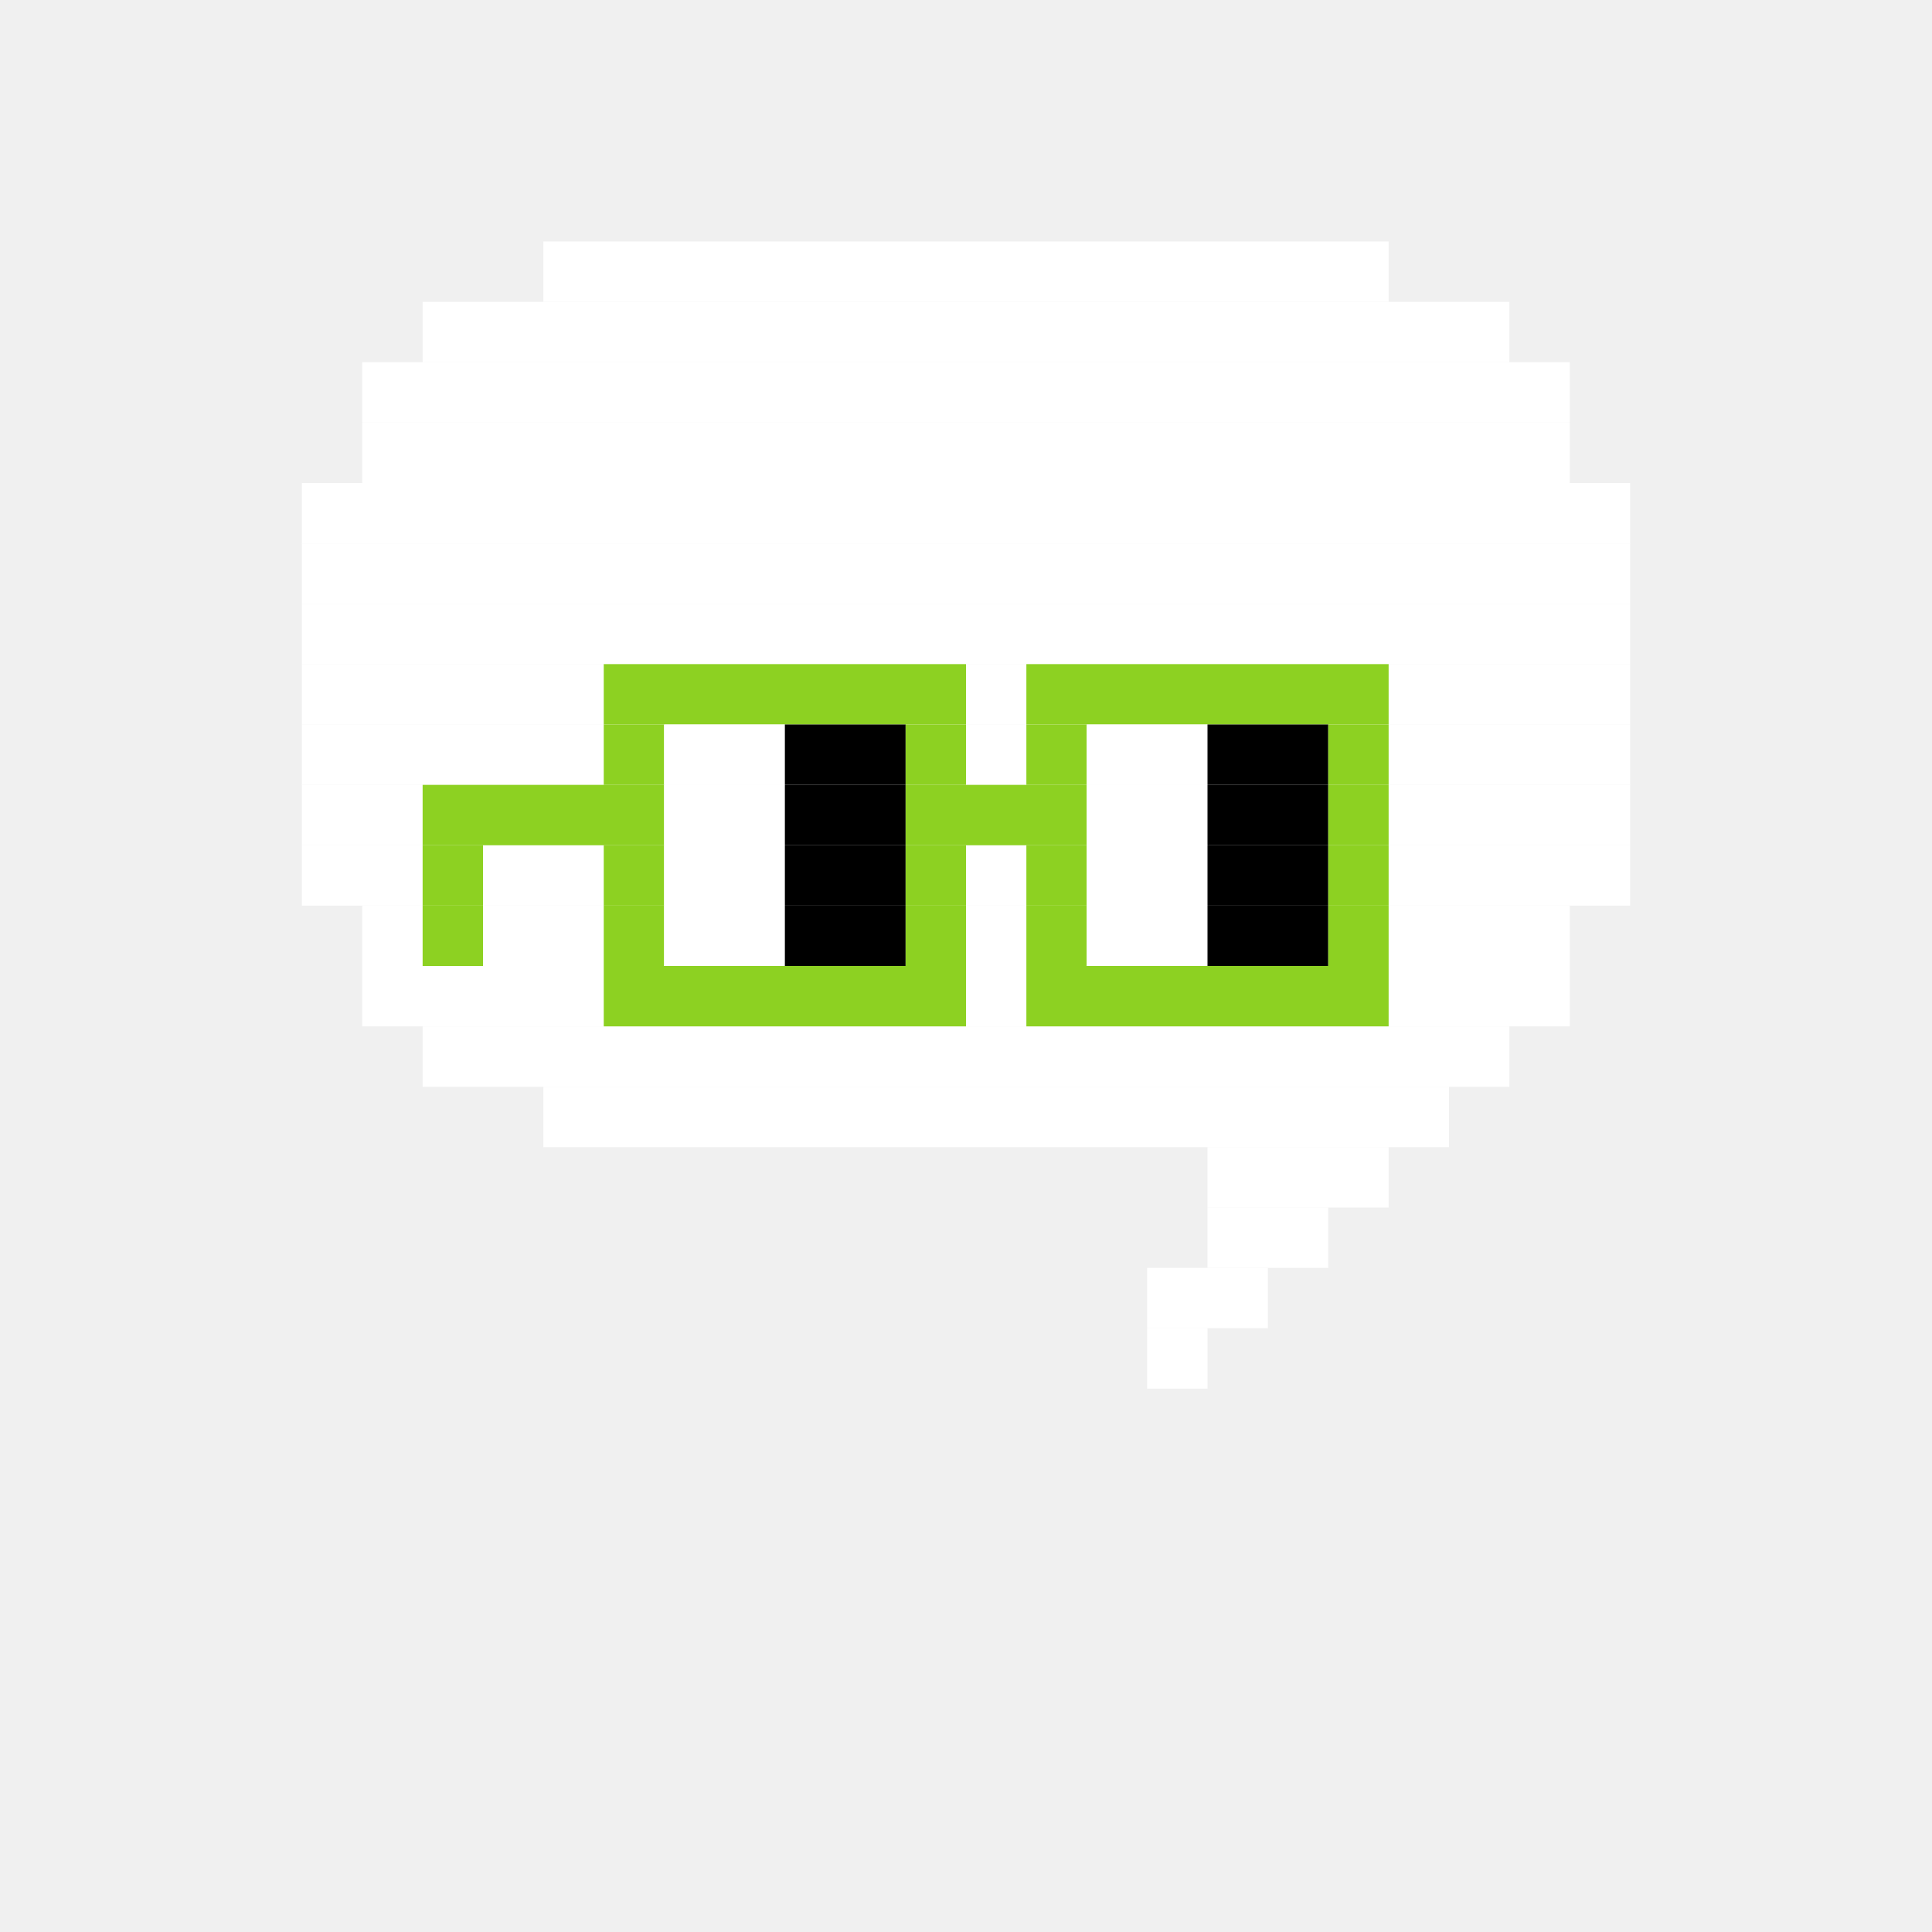
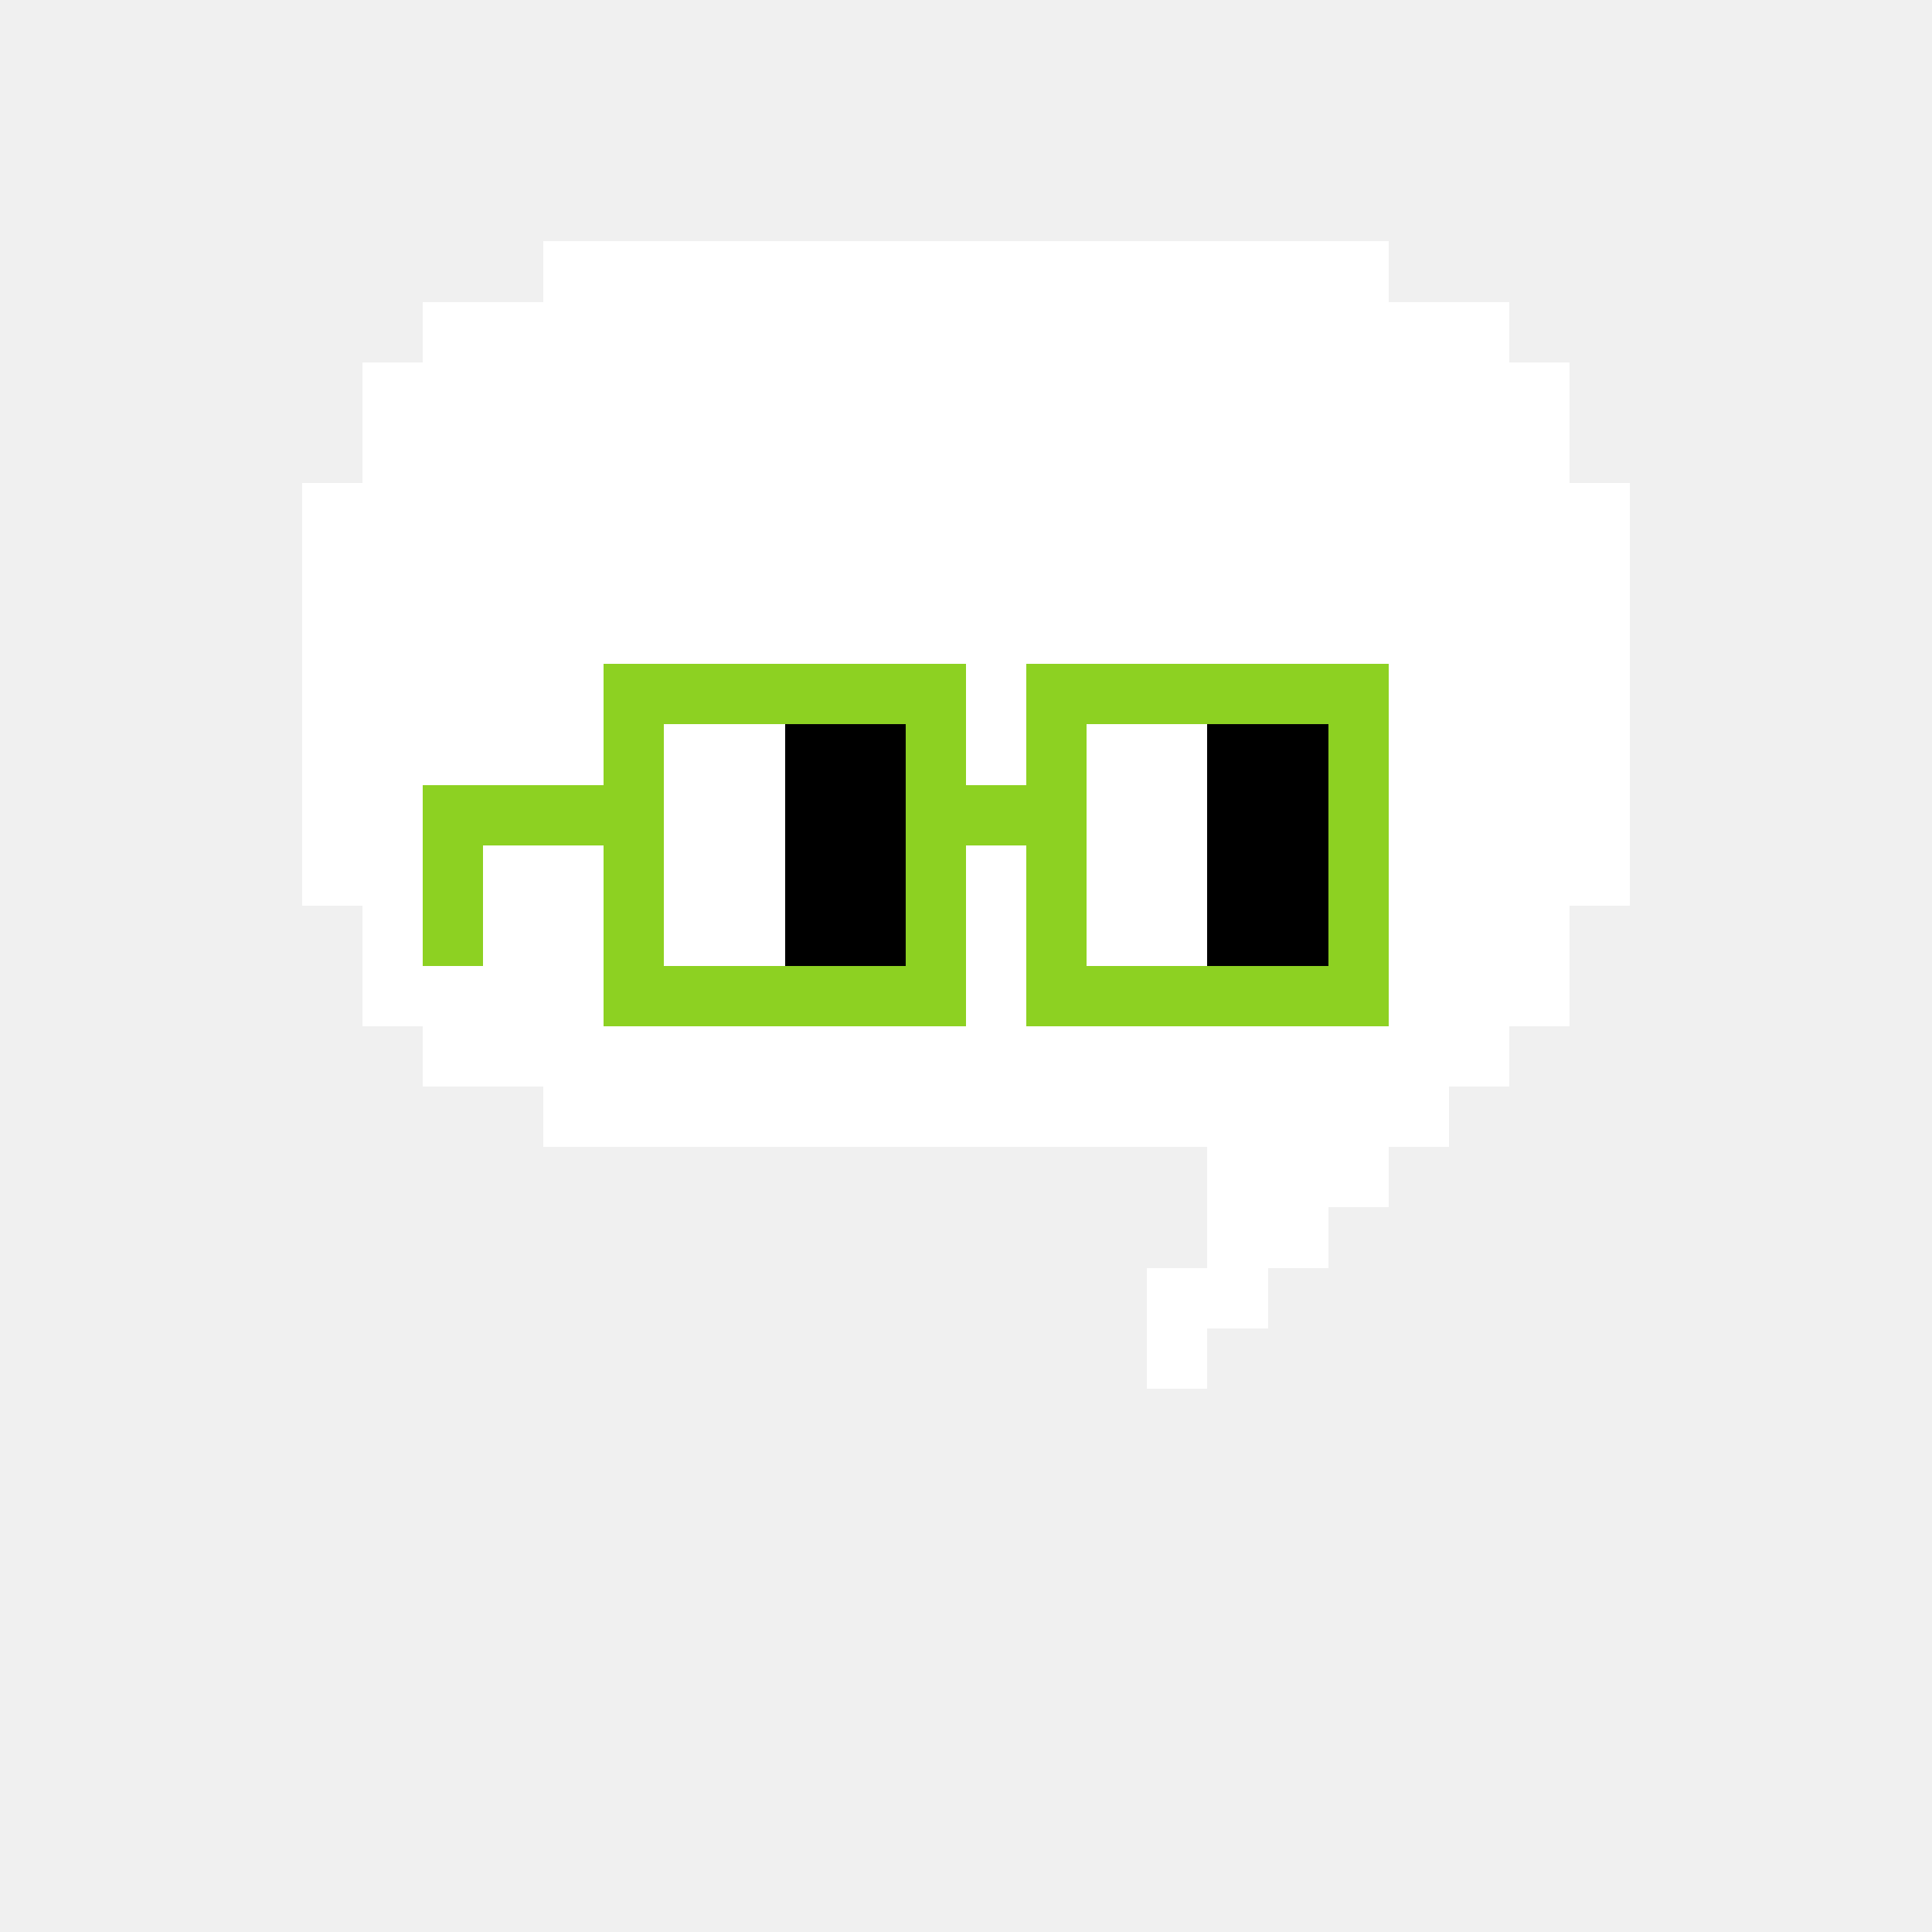
- <svg xmlns="http://www.w3.org/2000/svg" width="320" height="320" viewBox="0 0 320 320" fill="none">
+ <svg xmlns="http://www.w3.org/2000/svg" width="320" height="320" viewBox="0 0 320 320" fill="none" shape-rendering="crispEdges">
  <g clip-path="url(#clip0_505_418)">
    <path d="M230 40H90V50H230V40Z" fill="white" />
    <path d="M250 50H70V60H250V50Z" fill="white" />
    <path d="M260 60H60V70H260V60Z" fill="white" />
    <path d="M260 70H60V80H260V70Z" fill="white" />
    <path d="M270 80H50V90H270V80Z" fill="white" />
    <path d="M270 90H50V100H270V90Z" fill="white" />
    <path d="M270 100H50V110H270V100Z" fill="white" />
    <path d="M270 110H50V120H270V110Z" fill="white" />
    <path d="M270 120H50V130H270V120Z" fill="white" />
    <path d="M270 130H50V140H270V130Z" fill="white" />
    <path d="M270 140H50V150H270V140Z" fill="white" />
    <path d="M260 150H60V160H260V150Z" fill="white" />
    <path d="M260 160H60V170H260V160Z" fill="white" />
    <path d="M250 170H70V180H250V170Z" fill="white" />
    <path d="M240 180H90V190H240V180Z" fill="white" />
    <path d="M230 190H200V200H230V190Z" fill="white" />
    <path d="M220 200H200V210H220V200Z" fill="white" />
    <path d="M210 210H190V220H210V210Z" fill="white" />
    <path d="M200 220H190V230H200V220Z" fill="white" />
    <g clip-path="url(#clip1_505_418)">
      <path d="M160 110H100V120H160V110Z" fill="#8DD122" />
      <path d="M230 110H170V120H230V110Z" fill="#8DD122" />
      <path d="M110 120H100V130H110V120Z" fill="#8DD122" />
      <path d="M130 120H110V130H130V120Z" fill="white" />
      <path d="M150 120H130V130H150V120Z" fill="black" />
      <path d="M160 120H150V130H160V120Z" fill="#8DD122" />
      <path d="M180 120H170V130H180V120Z" fill="#8DD122" />
      <path d="M200 120H180V130H200V120Z" fill="white" />
      <path d="M220 120H200V130H220V120Z" fill="black" />
      <path d="M230 120H220V130H230V120Z" fill="#8DD122" />
      <path d="M110 130H70V140H110V130Z" fill="#8DD122" />
      <path d="M130 130H110V140H130V130Z" fill="white" />
      <path d="M150 130H130V140H150V130Z" fill="black" />
      <path d="M180 130H150V140H180V130Z" fill="#8DD122" />
      <path d="M200 130H180V140H200V130Z" fill="white" />
      <path d="M220 130H200V140H220V130Z" fill="black" />
      <path d="M230 130H220V140H230V130Z" fill="#8DD122" />
      <path d="M80 140H70V150H80V140Z" fill="#8DD122" />
      <path d="M110 140H100V150H110V140Z" fill="#8DD122" />
      <path d="M130 140H110V150H130V140Z" fill="white" />
      <path d="M150 140H130V150H150V140Z" fill="black" />
      <path d="M160 140H150V150H160V140Z" fill="#8DD122" />
      <path d="M180 140H170V150H180V140Z" fill="#8DD122" />
      <path d="M200 140H180V150H200V140Z" fill="white" />
      <path d="M220 140H200V150H220V140Z" fill="black" />
      <path d="M230 140H220V150H230V140Z" fill="#8DD122" />
      <path d="M80 150H70V160H80V150Z" fill="#8DD122" />
      <path d="M110 150H100V160H110V150Z" fill="#8DD122" />
      <path d="M130 150H110V160H130V150Z" fill="white" />
      <path d="M150 150H130V160H150V150Z" fill="black" />
      <path d="M160 150H150V160H160V150Z" fill="#8DD122" />
      <path d="M180 150H170V160H180V150Z" fill="#8DD122" />
      <path d="M200 150H180V160H200V150Z" fill="white" />
      <path d="M220 150H200V160H220V150Z" fill="black" />
      <path d="M230 150H220V160H230V150Z" fill="#8DD122" />
      <path d="M160 160H100V170H160V160Z" fill="#8DD122" />
      <path d="M230 160H170V170H230V160Z" fill="#8DD122" />
    </g>
  </g>
  <defs>
    <clipPath id="clip0_505_418">
      <rect width="320" height="320" fill="white" />
    </clipPath>
    <clipPath id="clip1_505_418">
      <rect width="320" height="320" fill="white" />
    </clipPath>
  </defs>
</svg>
